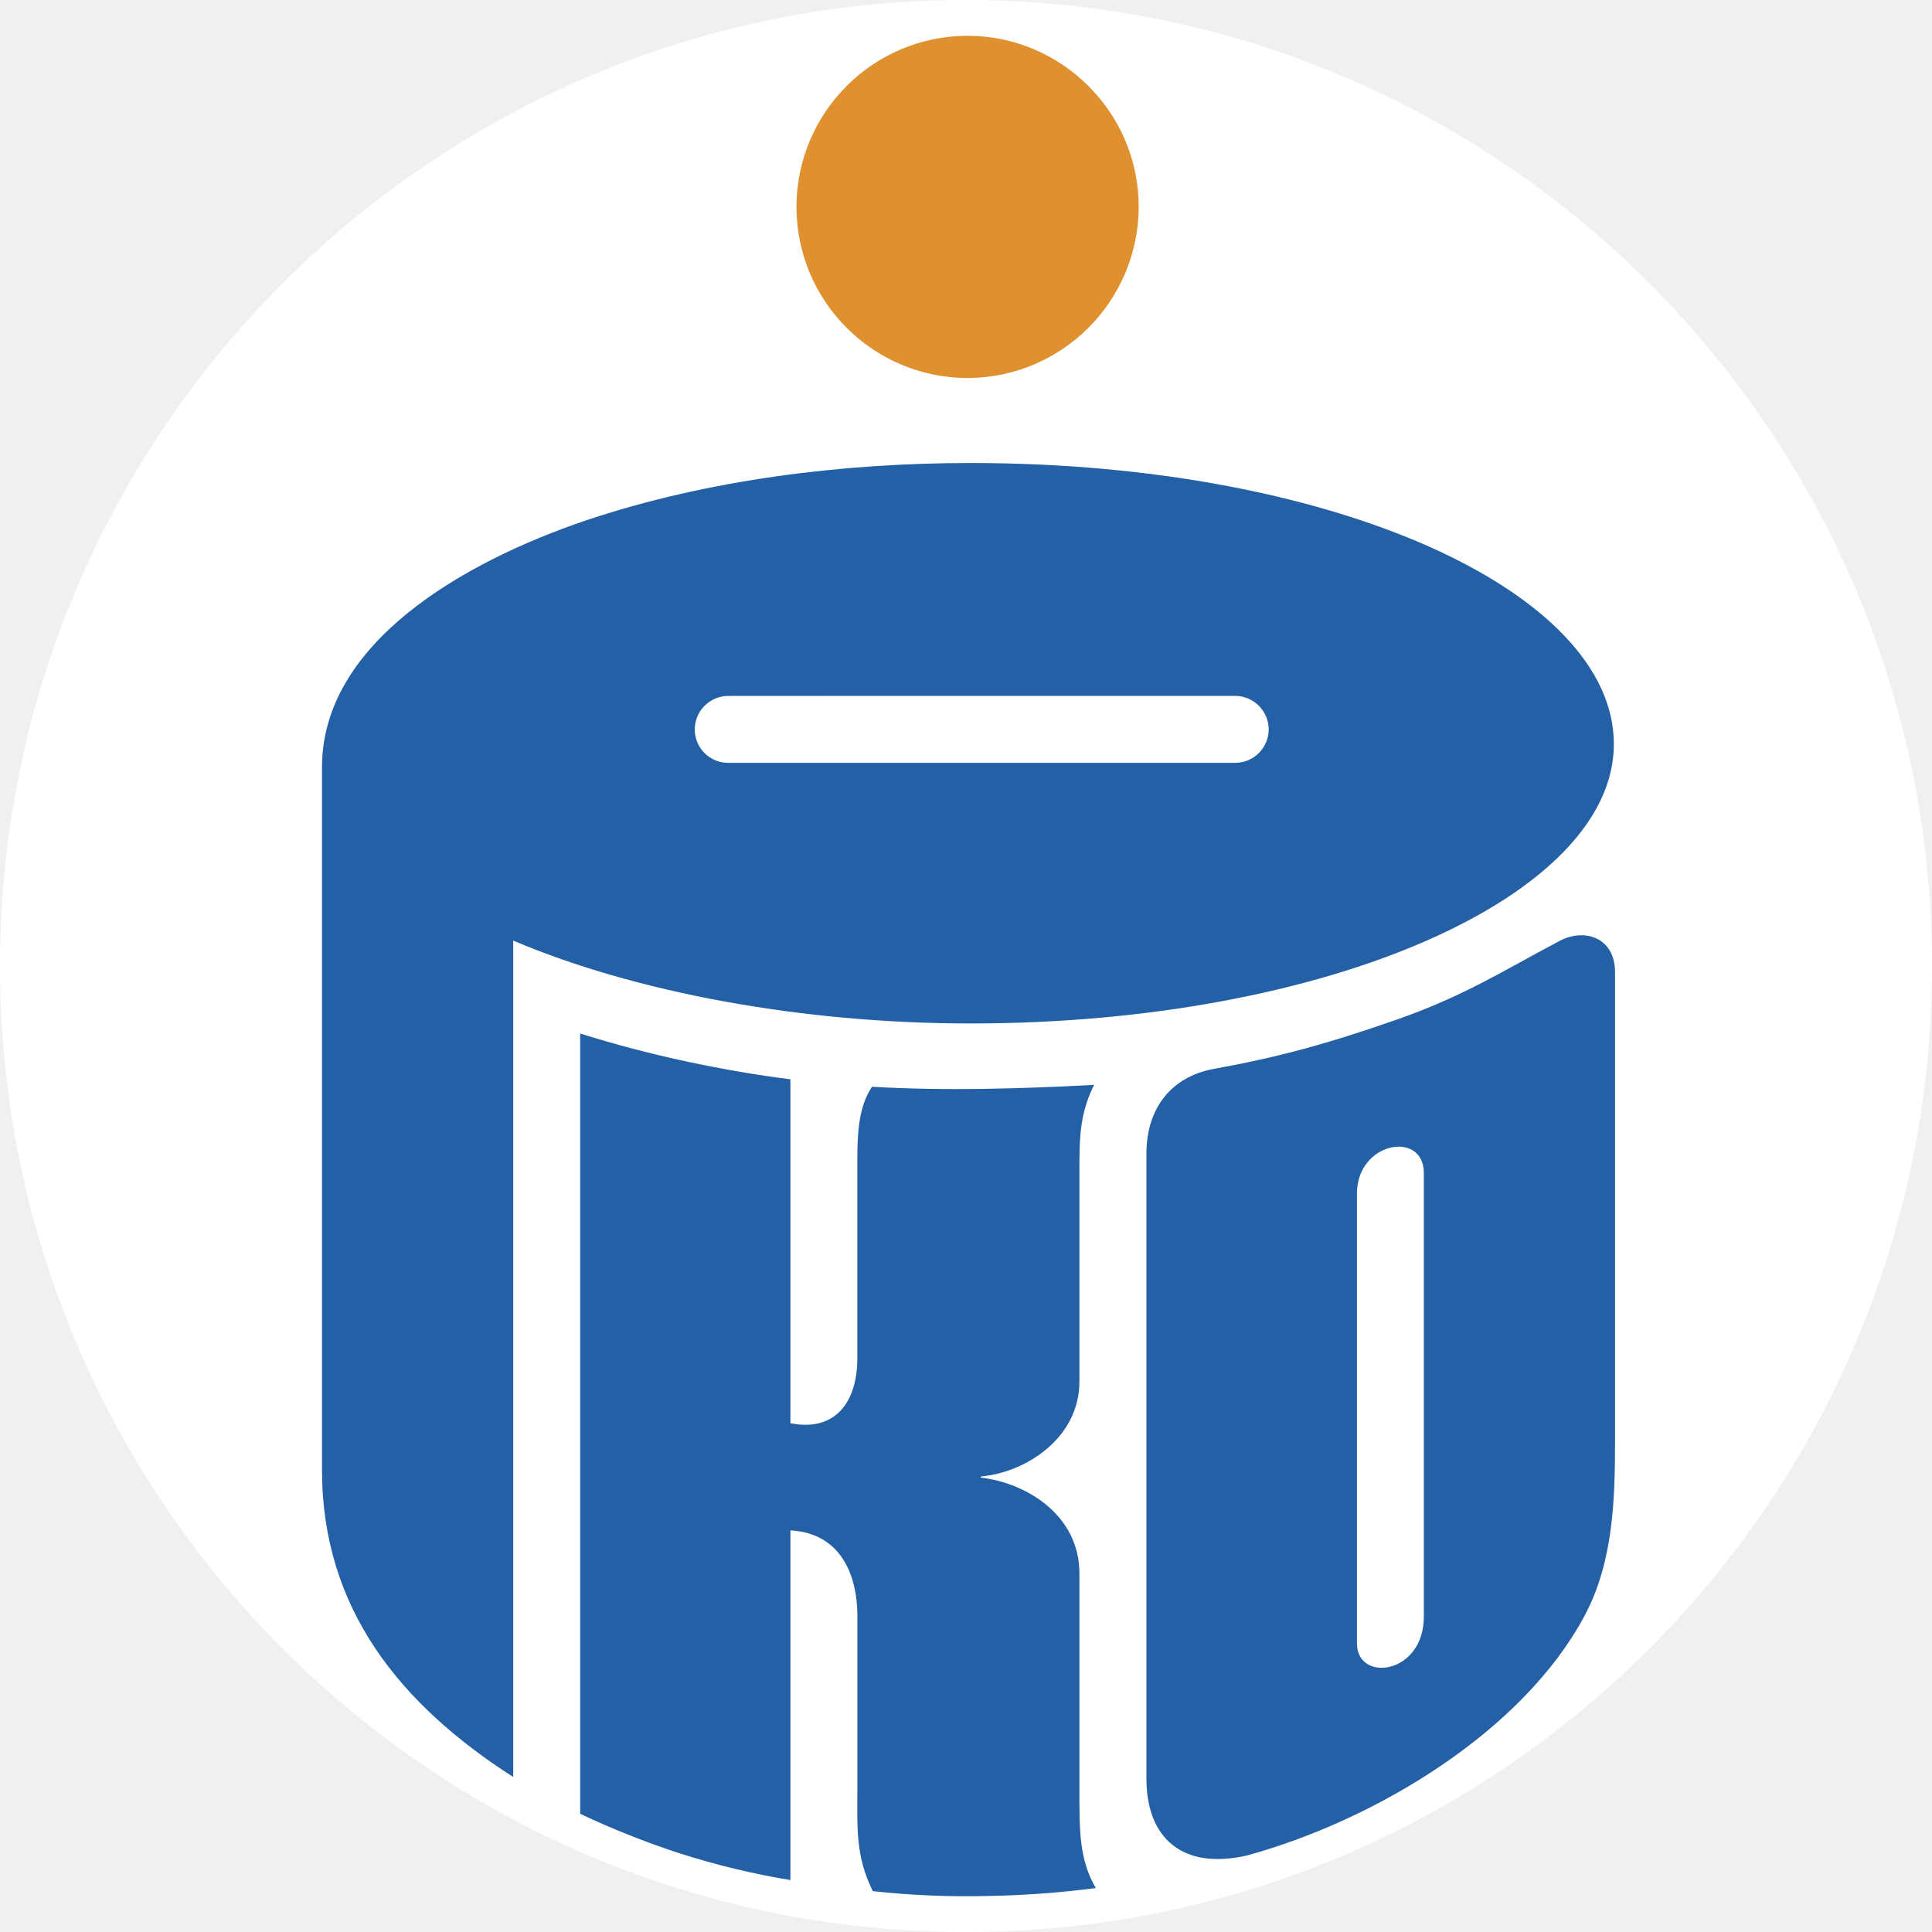
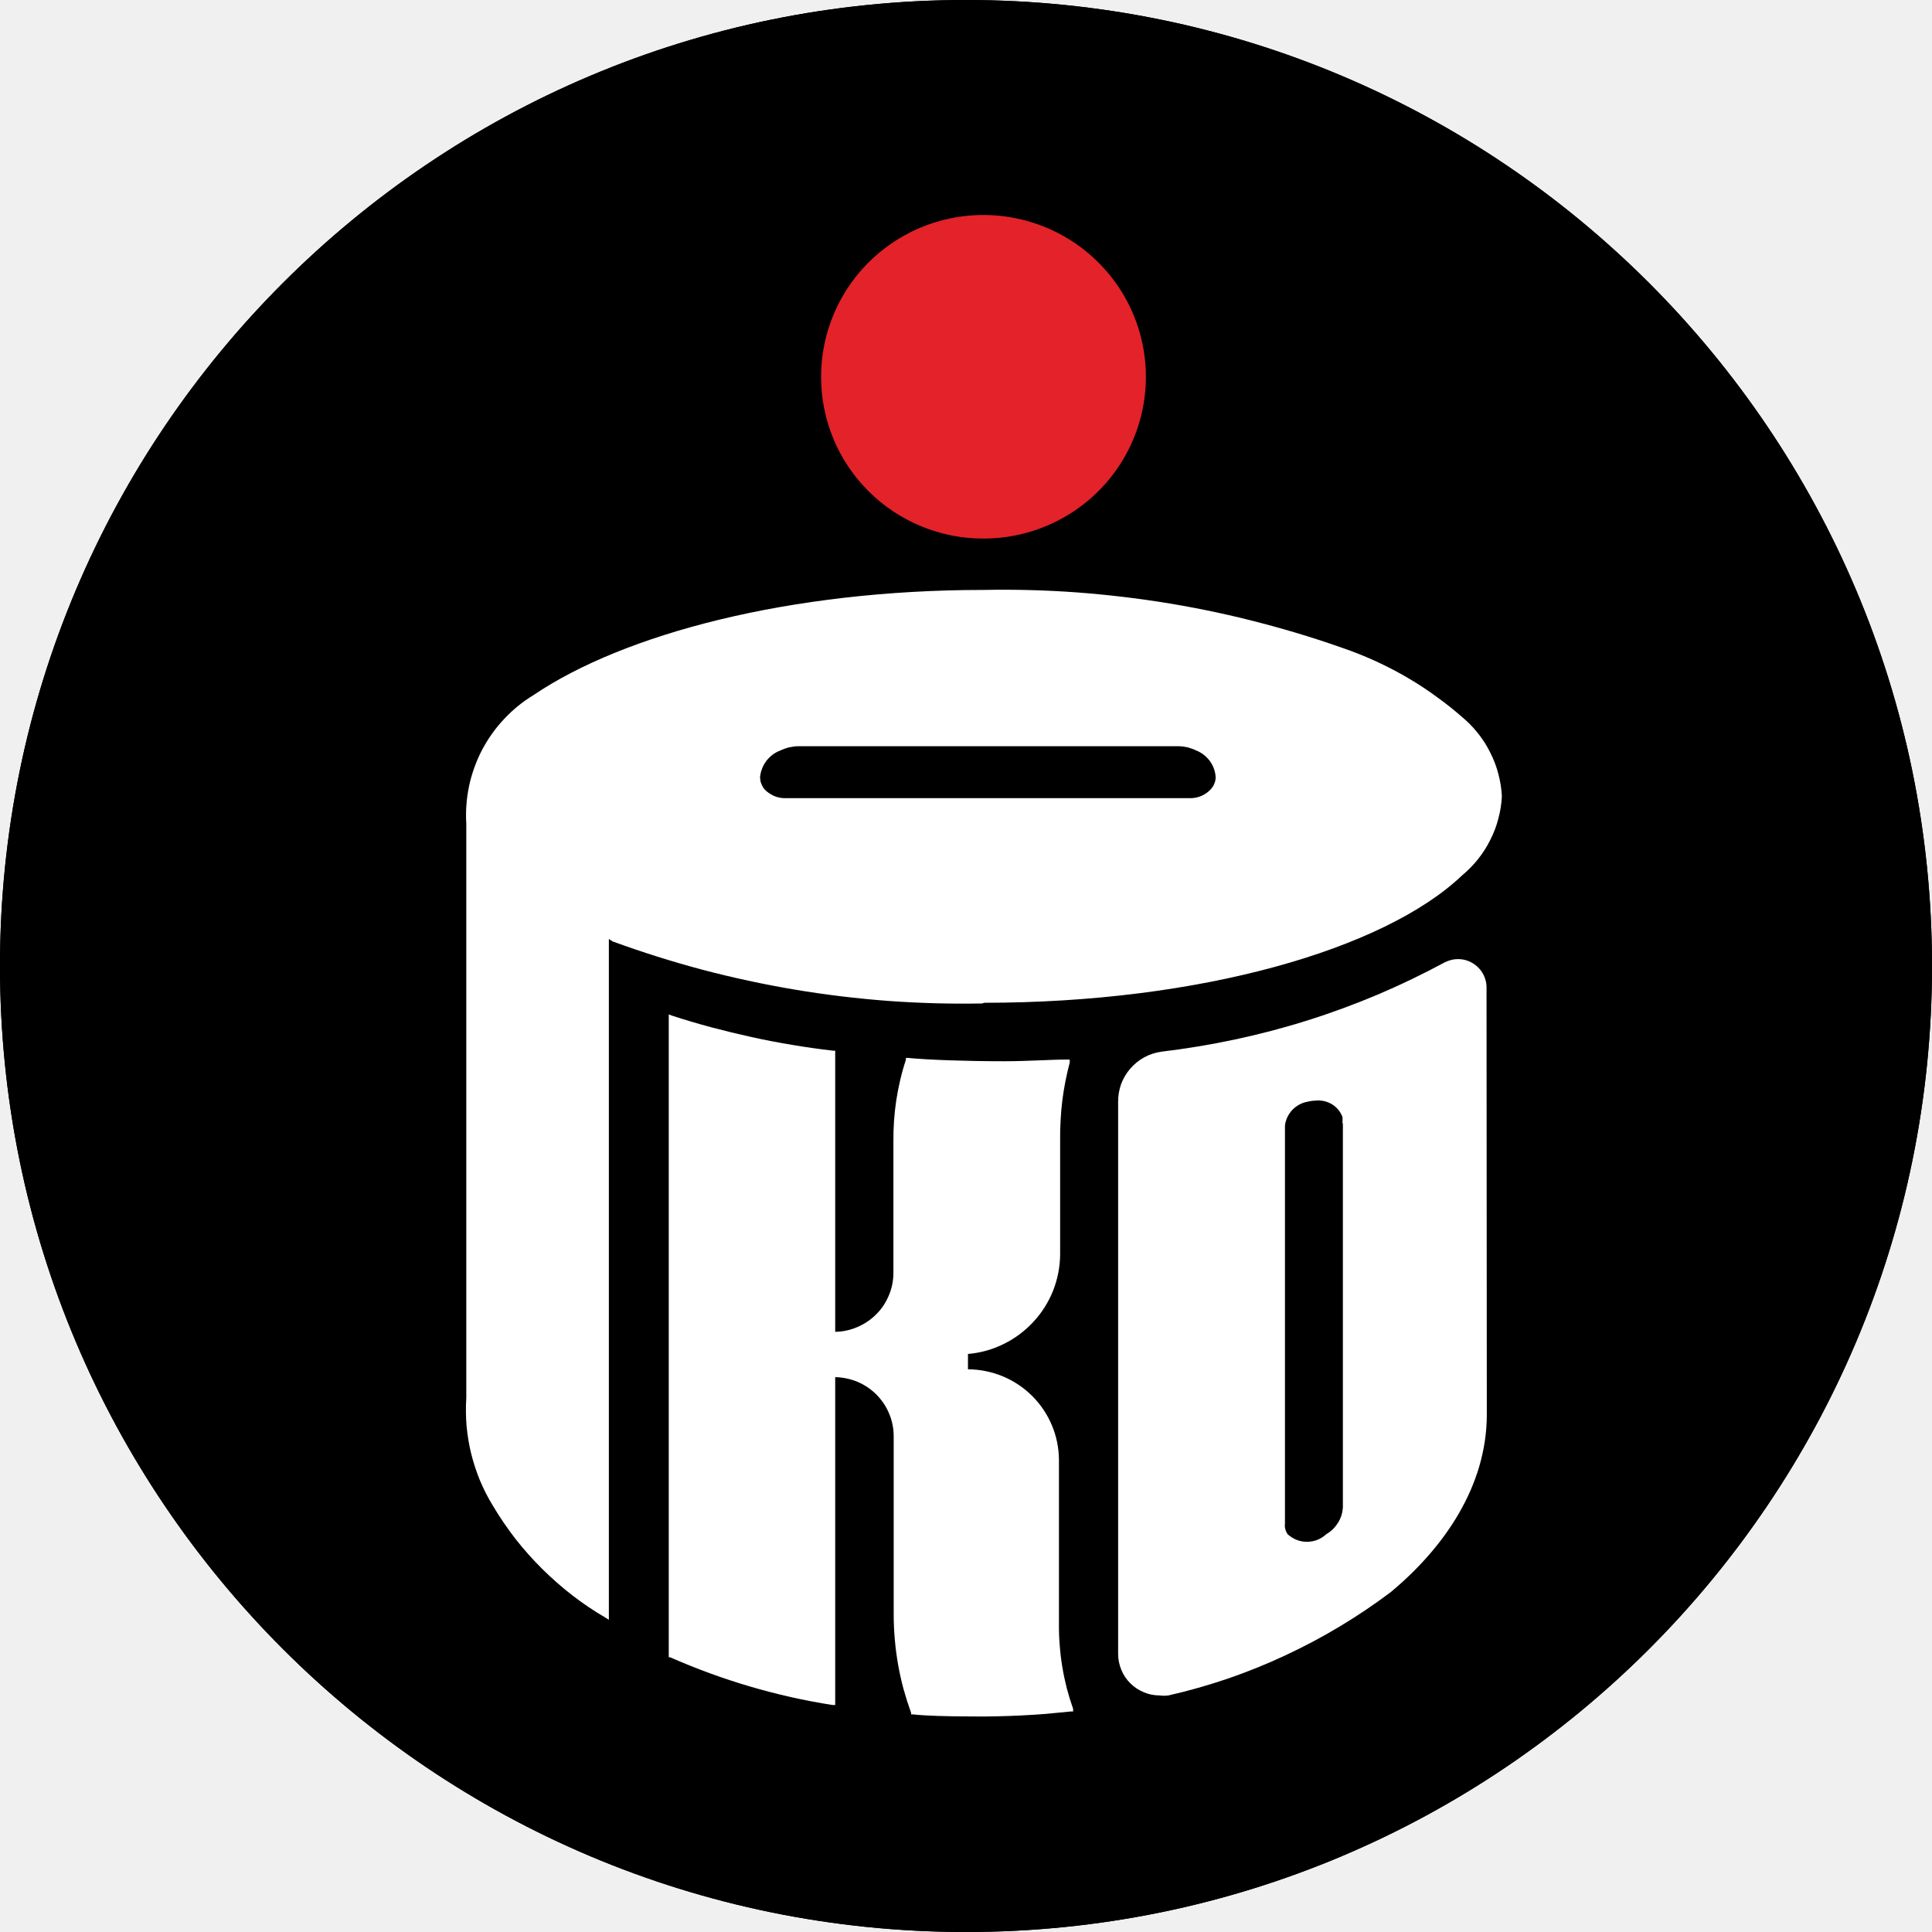
- <svg xmlns="http://www.w3.org/2000/svg" width="54" height="54">
-   <path fill="#fff" d="M0 27a27 27 0 1 1 54 0 27 27 0 1 1-54 0" />
-   <path fill="#e0912f" fill-rule="evenodd" d="M27.04 1c2.633 0 4.787 2.147 4.787 4.78a4.797 4.797 0 0 1-4.787 4.786 4.79 4.79 0 0 1-4.779-4.787A4.79 4.79 0 0 1 27.041 1" />
-   <path fill="#2360a5" fill-rule="evenodd" d="M30.17 32.409v6.206c0 1.582-1.5 2.538-2.74 2.652-.026.007-.026.027 0 .034 1.239.148 2.74 1.03 2.74 2.678v6.045c0 1.104-.013 1.946.458 2.747q-1.501.197-3.016.222a24 24 0 0 1-3.217-.135c-.492-.99-.431-1.797-.431-2.86v-4.814c0-1.285-.545-2.336-1.871-2.41v9.774a21.6 21.6 0 0 1-3.097-.747 24 24 0 0 1-2.78-1.104v-21.81q1.483.465 3.002.788c.95.202 1.905.37 2.874.492v9.612c1.239.249 1.871-.573 1.871-1.817v-5.567c0-.647.027-1.468.411-2.02 1.01.06 2.06.074 3.104.06a78 78 0 0 0 3.103-.113c-.33.66-.41 1.265-.41 2.087m1.872 17.306V32.247c0-1.259.68-2.147 1.878-2.37 1.783-.322 3.177-.7 5.082-1.366 1.905-.66 3.049-1.4 4.543-2.188.72-.41 1.595-.128 1.595.848v13.005c0 1.69-.033 3.467-.861 5.002-1.703 3.177-5.756 5.674-9.43 6.684-1.798.41-2.807-.484-2.807-2.147m7.754-4.53v-12.4c0-1.198-1.87-.881-1.87.58v12.567c-.001 1.104 1.87.882 1.87-.747M14.345 26.29v23.378C11.195 47.648 9 44.97 9 41.086V21.443c0-3.473 3.951-5.735 7.364-6.893 3.42-1.15 7.216-1.609 10.764-1.609 5.123 0 9.612.91 12.83 2.343 3.21 1.434 5.15 3.393 5.15 5.513 0 4.234-7.95 7.809-17.98 7.809-4.746 0-9.39-.876-12.783-2.316m20.18-6.84a.943.943 0 0 1 .936.936.94.94 0 0 1-.936.936h-14.17a.934.934 0 0 1-.66-1.597.94.94 0 0 1 .66-.274z" />
+ <svg xmlns="http://www.w3.org/2000/svg" width="54" height="54" viewBox="0 0 54 54" fill="none">
+   <rect width="54" height="54" rx="27" fill="black" />
+   <rect width="54" height="54" rx="27" fill="black" />
+   <g clip-path="url(#clip0_49_478)">
+     <path d="M25.751 14.711C25.2 14.485 24.699 14.152 24.276 13.73C23.855 13.311 23.52 12.812 23.293 12.264C23.067 11.716 22.948 11.126 22.95 10.53C22.95 8.703 24.054 7.053 25.751 6.353C27.447 5.653 29.401 6.041 30.698 7.334C31.996 8.626 32.386 10.572 31.683 12.261C30.981 13.953 29.326 15.053 27.488 15.053C26.893 15.056 26.301 14.937 25.751 14.711Z" fill="#E42229" />
+     <path d="M27.456 28.047C26.578 28.064 25.698 28.039 24.824 27.976C23.947 27.909 23.075 27.805 22.209 27.659C21.343 27.513 20.485 27.328 19.636 27.105C18.786 26.879 17.948 26.614 17.126 26.314L17.018 26.245V45.274L16.924 45.214C16.6 45.026 16.29 44.817 15.994 44.588C15.698 44.359 15.418 44.111 15.153 43.85C14.887 43.585 14.638 43.307 14.408 43.012C14.179 42.717 13.968 42.408 13.777 42.086C13.639 41.862 13.52 41.628 13.418 41.386C13.318 41.143 13.235 40.892 13.171 40.636C13.108 40.383 13.066 40.121 13.041 39.859C13.019 39.597 13.017 39.335 13.033 39.071C13.033 39.071 13.033 23.125 13.033 23.023C13.011 22.67 13.039 22.315 13.111 21.968C13.185 21.62 13.307 21.284 13.47 20.967C13.636 20.653 13.841 20.361 14.085 20.102C14.328 19.84 14.605 19.614 14.909 19.43C17.439 17.715 22.087 16.489 27.483 16.489C28.355 16.472 29.229 16.494 30.101 16.558C30.973 16.624 31.839 16.726 32.7 16.869C33.563 17.013 34.418 17.194 35.262 17.418C36.106 17.638 36.939 17.897 37.761 18.195C38.045 18.3 38.323 18.417 38.596 18.548C38.869 18.678 39.136 18.82 39.396 18.975C39.656 19.129 39.908 19.295 40.151 19.474C40.397 19.65 40.633 19.837 40.86 20.036C41.026 20.174 41.175 20.325 41.308 20.493C41.441 20.659 41.557 20.84 41.651 21.031C41.748 21.221 41.826 21.422 41.878 21.626C41.934 21.833 41.967 22.045 41.978 22.257C41.967 22.469 41.934 22.681 41.878 22.885C41.826 23.092 41.748 23.291 41.651 23.481C41.557 23.671 41.441 23.85 41.308 24.018C41.175 24.183 41.026 24.335 40.86 24.473C38.685 26.54 33.535 28.028 27.508 28.028L27.456 28.047ZM21.495 22.169C21.541 22.2 21.589 22.227 21.639 22.249C21.691 22.271 21.743 22.286 21.797 22.296C21.85 22.307 21.905 22.311 21.96 22.309H33.27C33.325 22.309 33.379 22.304 33.433 22.293C33.486 22.282 33.538 22.265 33.588 22.243C33.638 22.219 33.685 22.192 33.729 22.161C33.773 22.128 33.814 22.091 33.851 22.05C33.871 22.026 33.889 22.002 33.906 21.976C33.921 21.95 33.934 21.923 33.945 21.893C33.956 21.866 33.964 21.837 33.97 21.808C33.975 21.777 33.978 21.746 33.978 21.717C33.972 21.637 33.956 21.557 33.928 21.48C33.9 21.405 33.862 21.334 33.815 21.27C33.765 21.204 33.709 21.146 33.646 21.097C33.582 21.047 33.51 21.006 33.435 20.976C33.397 20.957 33.356 20.941 33.314 20.926C33.273 20.911 33.232 20.898 33.189 20.887C33.145 20.878 33.102 20.871 33.059 20.865C33.015 20.86 32.971 20.857 32.926 20.857H22.323C22.278 20.857 22.234 20.86 22.19 20.865C22.145 20.871 22.102 20.878 22.06 20.887C22.017 20.898 21.976 20.911 21.935 20.926C21.893 20.941 21.852 20.957 21.813 20.976C21.733 21.006 21.661 21.044 21.595 21.094C21.528 21.146 21.468 21.204 21.418 21.27C21.368 21.337 21.326 21.411 21.299 21.488C21.268 21.565 21.249 21.648 21.243 21.731C21.245 21.76 21.249 21.79 21.254 21.819C21.26 21.85 21.268 21.88 21.279 21.907C21.29 21.935 21.303 21.962 21.318 21.99C21.333 22.015 21.35 22.04 21.371 22.064C21.407 22.103 21.449 22.138 21.495 22.169Z" fill-rule="evenodd" clip-rule="evenodd" fill="url(#paint0_radial_49_478)" />
+     <path d="M29.62 45.994C29.635 46.194 29.659 46.393 29.692 46.592C29.725 46.792 29.767 46.989 29.816 47.184C29.868 47.379 29.927 47.572 29.994 47.763V47.837H29.922C29.691 47.861 29.46 47.883 29.23 47.904C28.999 47.922 28.768 47.937 28.535 47.948C28.305 47.959 28.074 47.967 27.843 47.972C27.611 47.978 27.38 47.979 27.149 47.975C26.465 47.975 25.857 47.956 25.508 47.917H25.466V47.876C25.387 47.656 25.316 47.432 25.253 47.206C25.192 46.98 25.142 46.752 25.101 46.52C25.061 46.289 25.03 46.056 25.01 45.823C24.99 45.59 24.979 45.356 24.979 45.123V40.146C24.979 39.931 24.938 39.718 24.855 39.52C24.775 39.319 24.653 39.14 24.503 38.985C24.351 38.831 24.171 38.71 23.972 38.624C23.773 38.542 23.56 38.495 23.344 38.492V47.656H23.272C22.881 47.595 22.493 47.521 22.107 47.435C21.72 47.347 21.337 47.248 20.959 47.137C20.579 47.025 20.203 46.901 19.832 46.765C19.46 46.629 19.093 46.481 18.731 46.322H18.692V28.353L18.778 28.386C19.145 28.506 19.514 28.615 19.885 28.714C20.258 28.813 20.632 28.904 21.009 28.987C21.385 29.07 21.763 29.142 22.143 29.205C22.521 29.269 22.902 29.323 23.286 29.367H23.344V37.224C23.56 37.222 23.773 37.175 23.969 37.089C24.166 37.004 24.346 36.883 24.495 36.731C24.647 36.58 24.766 36.398 24.847 36.199C24.93 36.004 24.971 35.791 24.971 35.576V31.916C24.969 31.722 24.975 31.527 24.988 31.332C25.001 31.139 25.022 30.947 25.051 30.753C25.081 30.562 25.118 30.372 25.162 30.183C25.206 29.994 25.259 29.806 25.32 29.621V29.569H25.375C25.956 29.626 27.041 29.662 28.051 29.662C28.729 29.662 29.371 29.615 29.805 29.615H29.899V29.701C29.853 29.875 29.813 30.051 29.778 30.227C29.743 30.405 29.714 30.584 29.692 30.762C29.67 30.942 29.654 31.122 29.645 31.302C29.634 31.482 29.629 31.662 29.631 31.842V35.069C29.628 35.416 29.559 35.758 29.432 36.081C29.302 36.403 29.116 36.698 28.878 36.952C28.643 37.205 28.361 37.415 28.051 37.566C27.738 37.721 27.401 37.814 27.055 37.844V38.272C27.387 38.274 27.716 38.341 28.023 38.467C28.333 38.594 28.613 38.782 28.848 39.016C29.083 39.25 29.271 39.528 29.399 39.834C29.529 40.14 29.595 40.468 29.598 40.799V45.387C29.596 45.59 29.603 45.792 29.62 45.994Z" fill="url(#paint1_radial_49_478)" />
+     <path d="M41.557 39.531C41.557 41.546 40.359 43.26 38.879 44.494C38.419 44.842 37.94 45.164 37.448 45.459C36.953 45.757 36.443 46.027 35.923 46.269C35.4 46.514 34.866 46.729 34.321 46.917C33.776 47.102 33.22 47.261 32.658 47.388C32.638 47.392 32.617 47.394 32.597 47.394C32.578 47.395 32.559 47.396 32.539 47.396C32.519 47.396 32.498 47.395 32.478 47.394C32.458 47.394 32.437 47.392 32.417 47.388C32.265 47.388 32.113 47.361 31.972 47.3C31.831 47.242 31.7 47.157 31.593 47.049C31.485 46.942 31.399 46.815 31.341 46.672C31.283 46.531 31.252 46.382 31.252 46.228V30.809C31.249 30.638 31.277 30.47 31.332 30.31C31.39 30.15 31.476 30.004 31.587 29.874C31.698 29.745 31.828 29.637 31.977 29.555C32.127 29.472 32.29 29.42 32.459 29.395C33.15 29.312 33.84 29.199 34.523 29.053C35.204 28.907 35.879 28.731 36.543 28.521C37.21 28.312 37.866 28.069 38.508 27.799C39.15 27.526 39.778 27.223 40.392 26.892C40.42 26.88 40.448 26.868 40.478 26.857C40.507 26.846 40.537 26.836 40.566 26.829C40.598 26.822 40.629 26.816 40.66 26.812C40.692 26.809 40.723 26.807 40.755 26.807C40.854 26.807 40.957 26.826 41.051 26.865C41.145 26.904 41.233 26.961 41.305 27.03C41.38 27.102 41.438 27.185 41.48 27.278C41.521 27.372 41.546 27.471 41.549 27.573L41.557 39.531ZM37.52 31.368C37.522 31.355 37.523 31.342 37.525 31.329C37.525 31.317 37.525 31.304 37.525 31.291C37.525 31.278 37.525 31.265 37.525 31.252C37.523 31.239 37.522 31.227 37.52 31.214C37.492 31.142 37.456 31.079 37.406 31.018C37.359 30.96 37.301 30.911 37.237 30.869C37.174 30.831 37.102 30.8 37.03 30.781C36.955 30.762 36.881 30.756 36.806 30.759C36.782 30.761 36.759 30.763 36.737 30.765C36.715 30.765 36.692 30.766 36.67 30.77C36.648 30.772 36.626 30.776 36.604 30.781C36.582 30.785 36.56 30.789 36.537 30.795C36.457 30.809 36.38 30.839 36.308 30.878C36.239 30.916 36.172 30.968 36.117 31.026C36.062 31.087 36.017 31.153 35.981 31.227C35.948 31.302 35.923 31.379 35.915 31.462V42.593C35.911 42.619 35.91 42.643 35.912 42.667C35.914 42.693 35.919 42.718 35.926 42.742C35.931 42.767 35.94 42.791 35.951 42.813C35.962 42.837 35.974 42.859 35.987 42.879C36.062 42.948 36.145 43.001 36.239 43.039C36.33 43.075 36.429 43.094 36.529 43.094C36.629 43.094 36.728 43.075 36.822 43.039C36.914 43.001 37 42.948 37.072 42.879C37.138 42.841 37.199 42.795 37.254 42.742C37.308 42.688 37.355 42.63 37.395 42.565C37.436 42.501 37.468 42.433 37.492 42.361C37.514 42.29 37.528 42.215 37.534 42.138V31.415L37.52 31.368Z" fill-rule="evenodd" clip-rule="evenodd" fill="url(#paint2_radial_49_478)" />
+   </g>
+   <defs>
+     <radialGradient id="paint0_radial_49_478" cx="0" cy="0" r="1" gradientUnits="userSpaceOnUse" gradientTransform="translate(27.2011 16.3925) scale(31.2608 31.1335)">
+       <stop stop-color="white" />
+       <stop offset="0.1" stop-color="white" />
+       <stop offset="0.3" stop-color="white" />
+       <stop offset="0.5" stop-color="white" />
+       <stop offset="0.7" stop-color="white" />
+       <stop offset="1" stop-color="white" />
+     </radialGradient>
+     <radialGradient id="paint1_radial_49_478" cx="0" cy="0" r="1" gradientUnits="userSpaceOnUse" gradientTransform="translate(28.4328 16.4283) scale(31.5762 31.4476)">
+       <stop stop-color="white" />
+       <stop offset="0.1" stop-color="white" />
+       <stop offset="0.3" stop-color="white" />
+       <stop offset="0.5" stop-color="white" />
+       <stop offset="0.8" stop-color="white" />
+       <stop offset="1" stop-color="white" />
+     </radialGradient>
+     <radialGradient id="paint2_radial_49_478" cx="0" cy="0" r="1" gradientUnits="userSpaceOnUse" gradientTransform="translate(28.4407 16.4283) scale(31.5707 31.4421)">
+       <stop stop-color="white" />
+       <stop offset="0.1" stop-color="white" />
+       <stop offset="0.3" stop-color="white" />
+       <stop offset="0.5" stop-color="white" />
+       <stop offset="0.8" stop-color="white" />
+       <stop offset="1" stop-color="white" />
+     </radialGradient>
+     <clipPath id="clip0_49_478">
+       <rect width="29" height="42" fill="white" transform="translate(13 6)" />
+     </clipPath>
+   </defs>
</svg>
